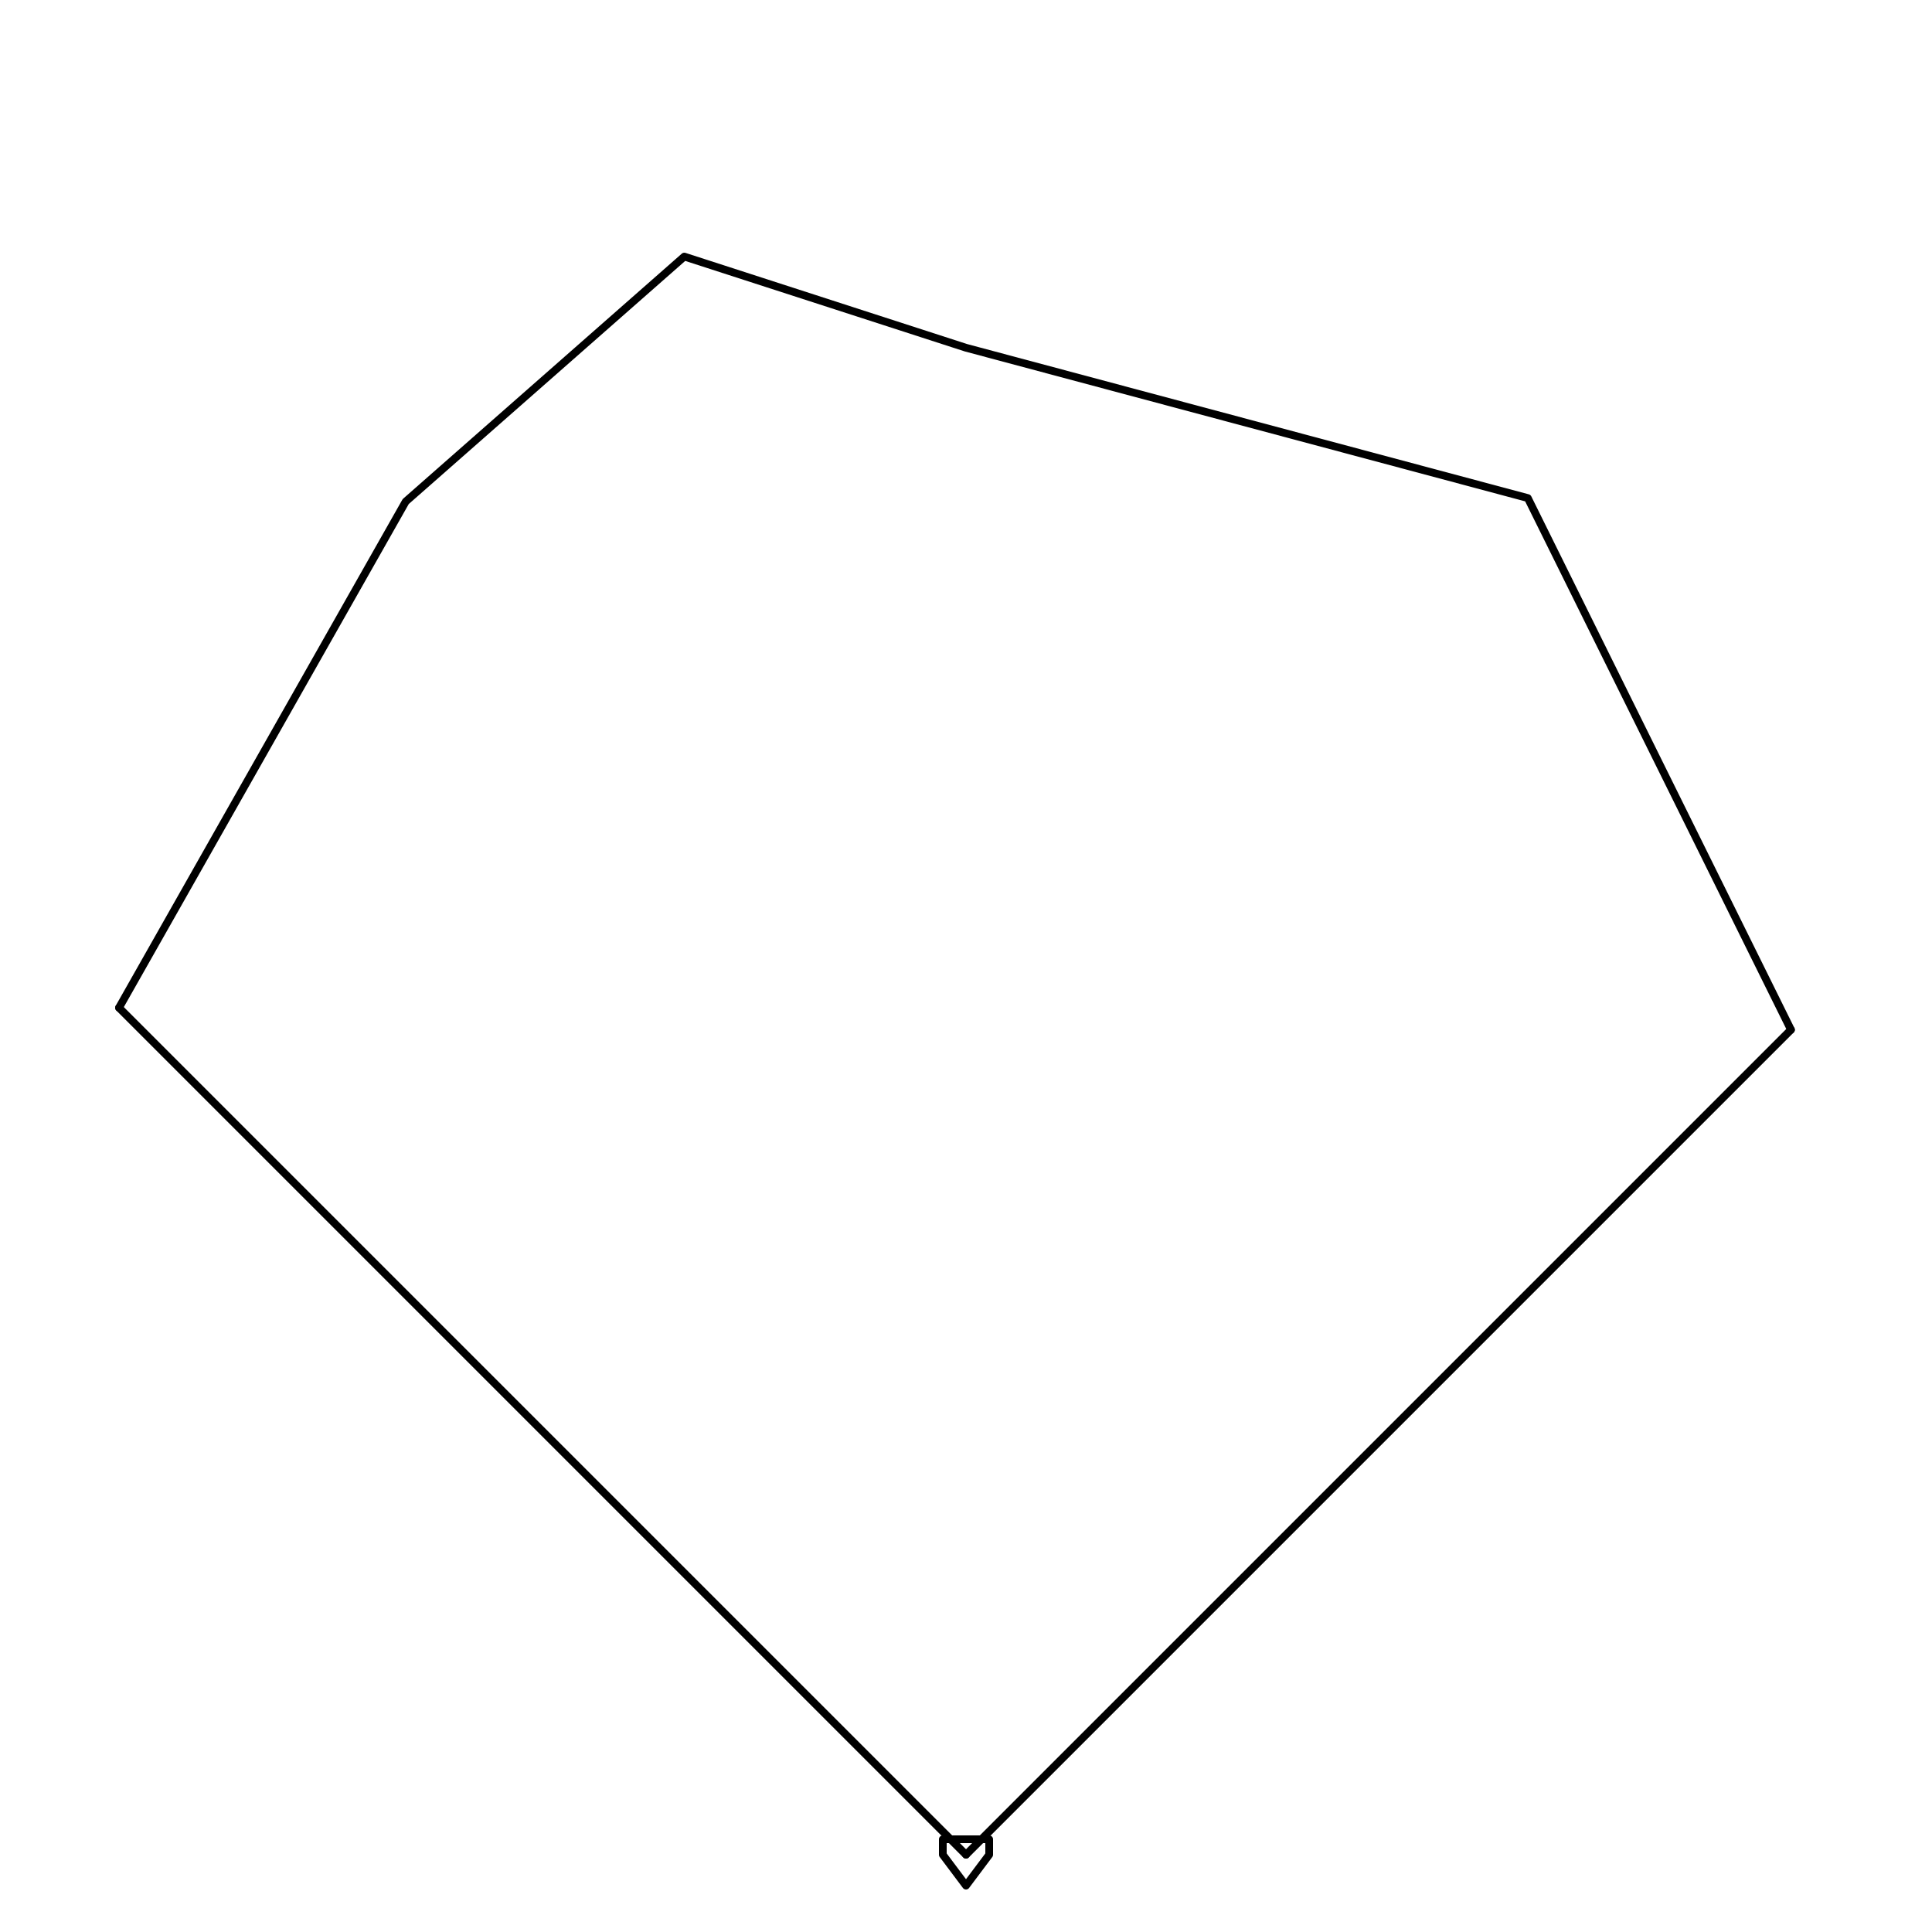
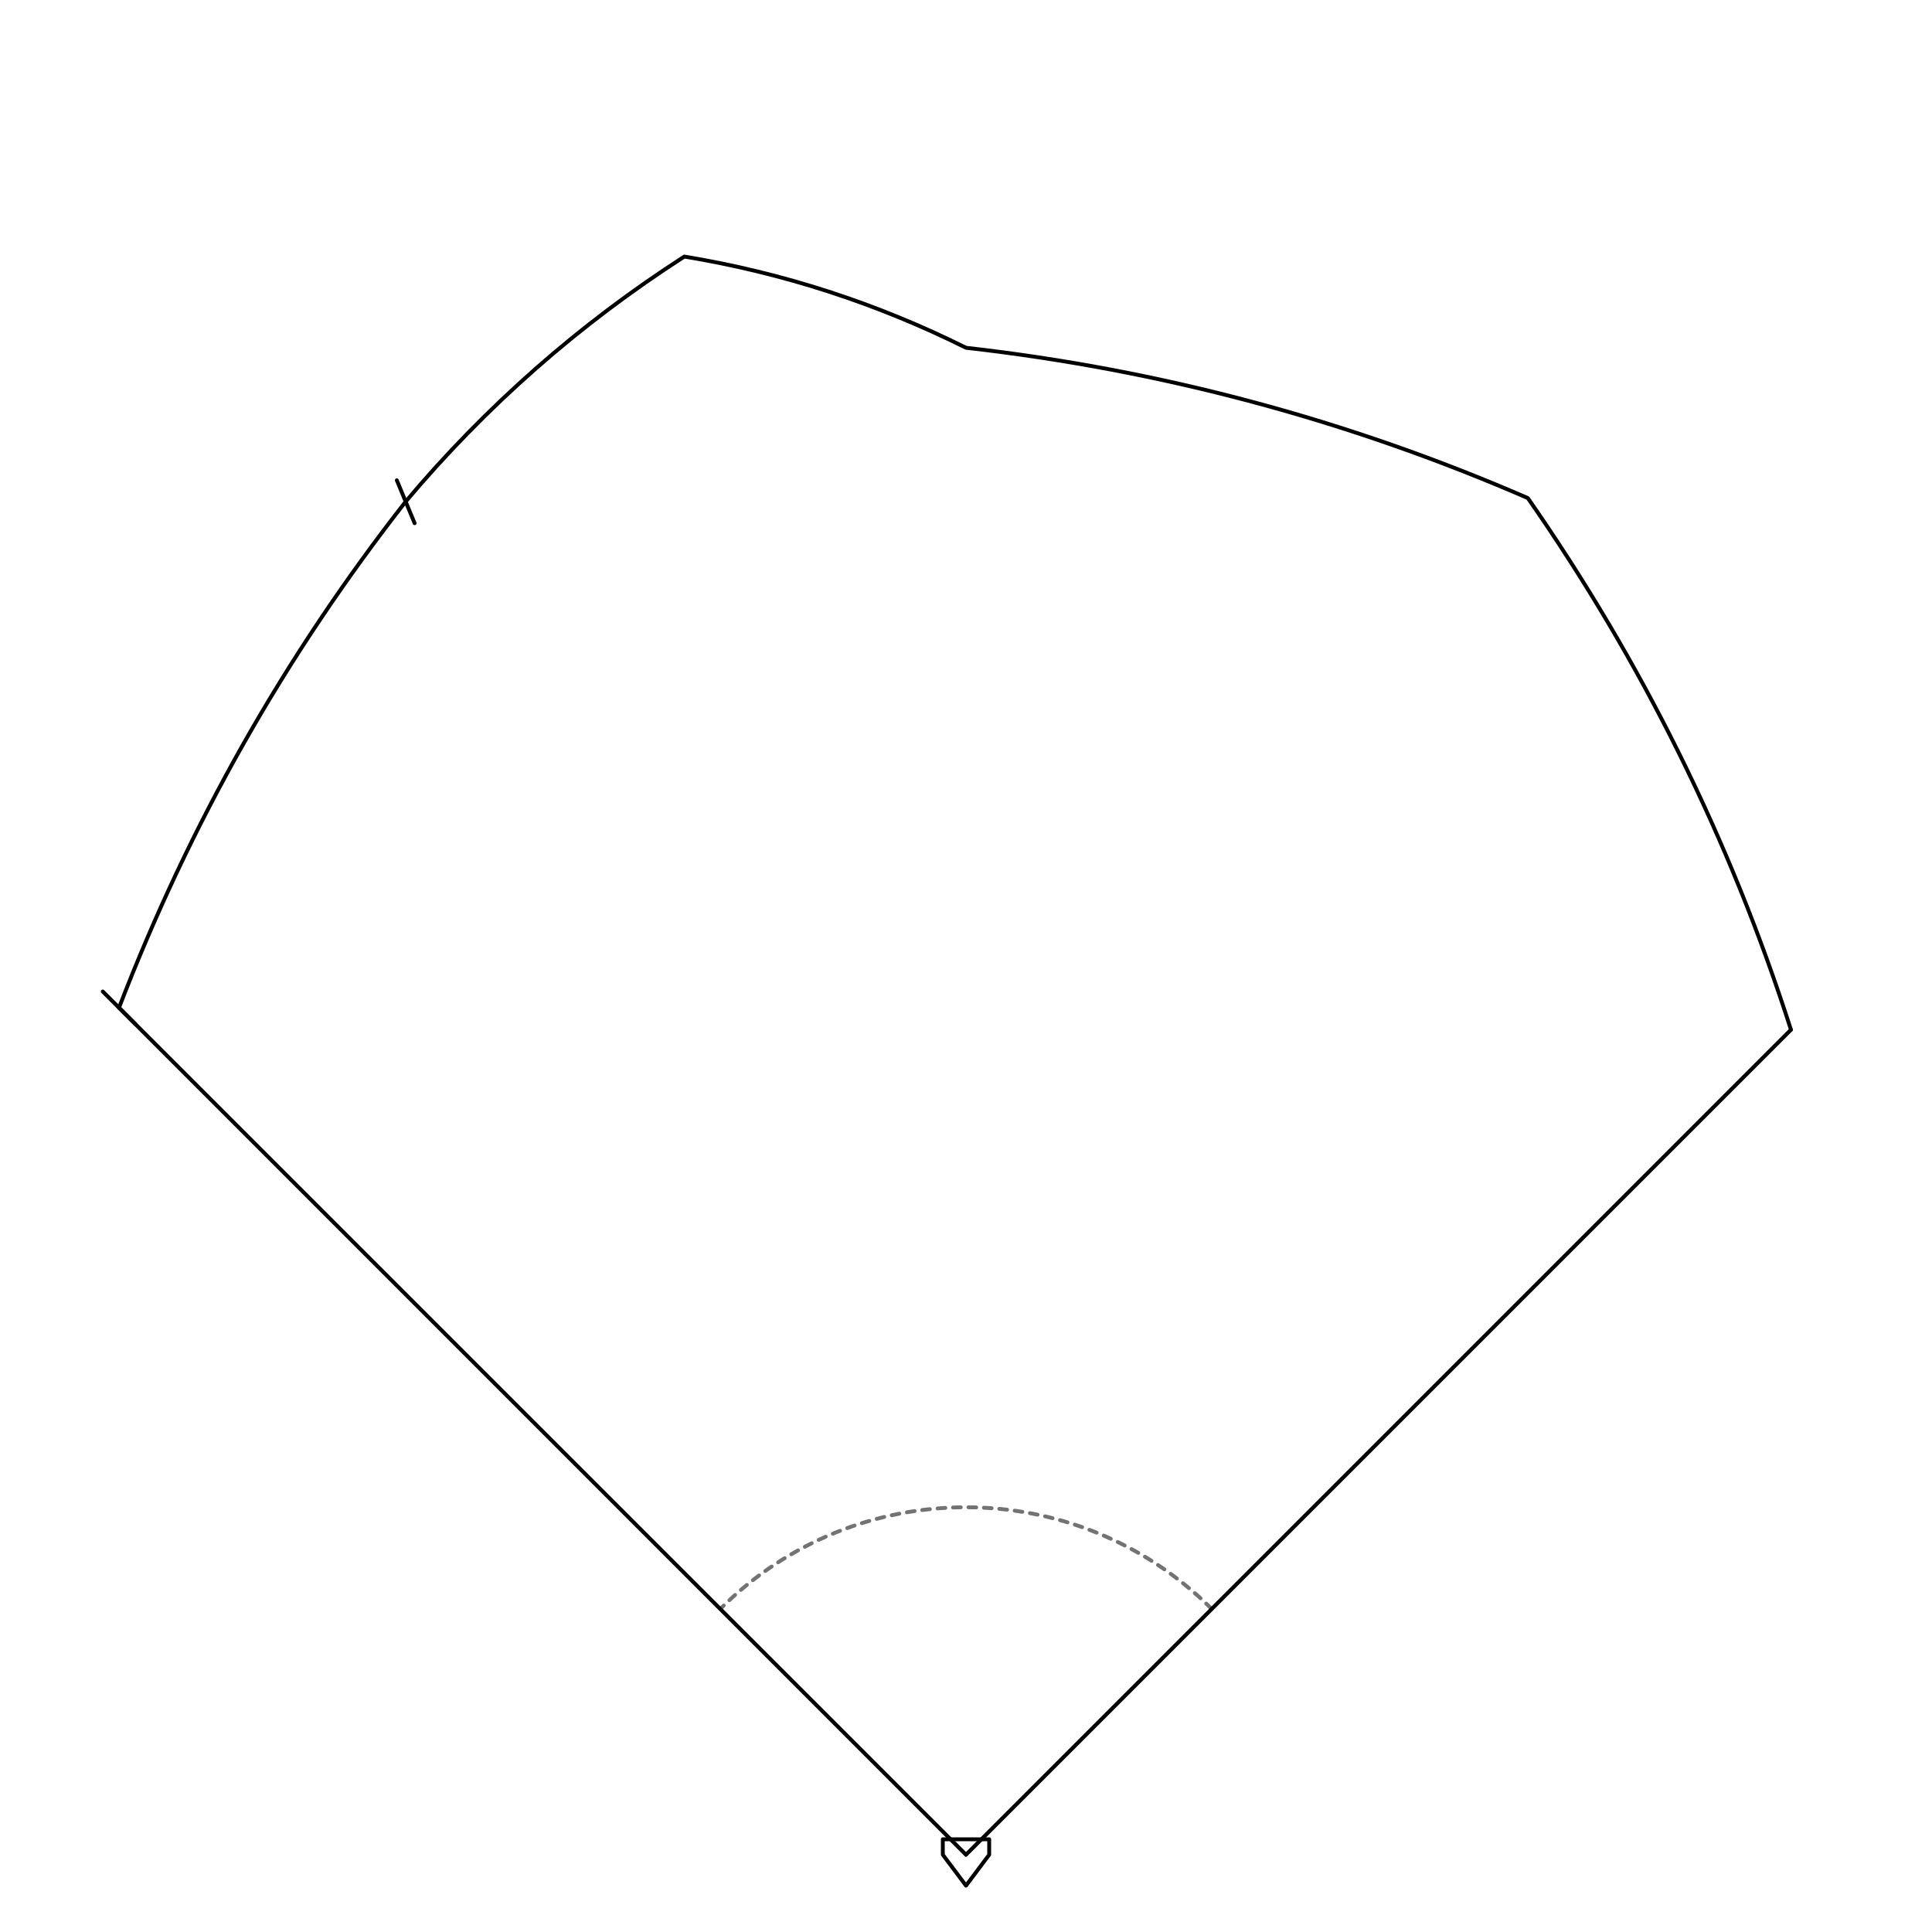
- <svg xmlns="http://www.w3.org/2000/svg" viewBox="0 0 500 500" role="img" aria-label="Fenway Park field outline" fill="none" stroke="currentColor" stroke-width="2" stroke-linecap="round" stroke-linejoin="round">
+ <svg xmlns="http://www.w3.org/2000/svg" viewBox="0 0 500 500" role="img" aria-label="Fenway Park field outline" fill="none" stroke="currentColor" stroke-width="1" stroke-linecap="round" stroke-linejoin="round">
  <symbol id="field" viewBox="0 0 500 500">
+     <path d="M 313.6 416.4 A 90 90 0 0 0 186.4 416.4" stroke-dasharray="2 2" opacity="0.55" />
    <line x1="250" y1="480" x2="30.8" y2="260.8" />
    <line x1="250" y1="480" x2="463.5" y2="266.5" />
-     <path d="M 30.8 260.8 L 105.0 129.8 L 177.1 66.4 L 250.0 90.0 L 395.4 128.9 L 463.5 266.5" />
+     <path d="M 463.5 266.5 C 447.7 217.2 425.0 171.4 395.4 128.9 C 348.9 108.7 300.4 95.7 250.0 90.0 C 226.9 78.5 202.6 70.6 177.1 66.4 C 149.9 83.9 125.8 105.1 105.0 129.8 C 73.7 169.8 49.0 213.4 30.8 260.8" />
+     <line x1="107.3" y1="135.4" x2="102.7" y2="124.3" />
+     <line x1="35.0" y1="265.0" x2="26.6" y2="256.6" />
    <path d="M 244 480 L 250 488 L 256 480 L 256 476 L 244 476 Z" />
  </symbol>
  <use href="#field" />
</svg>
